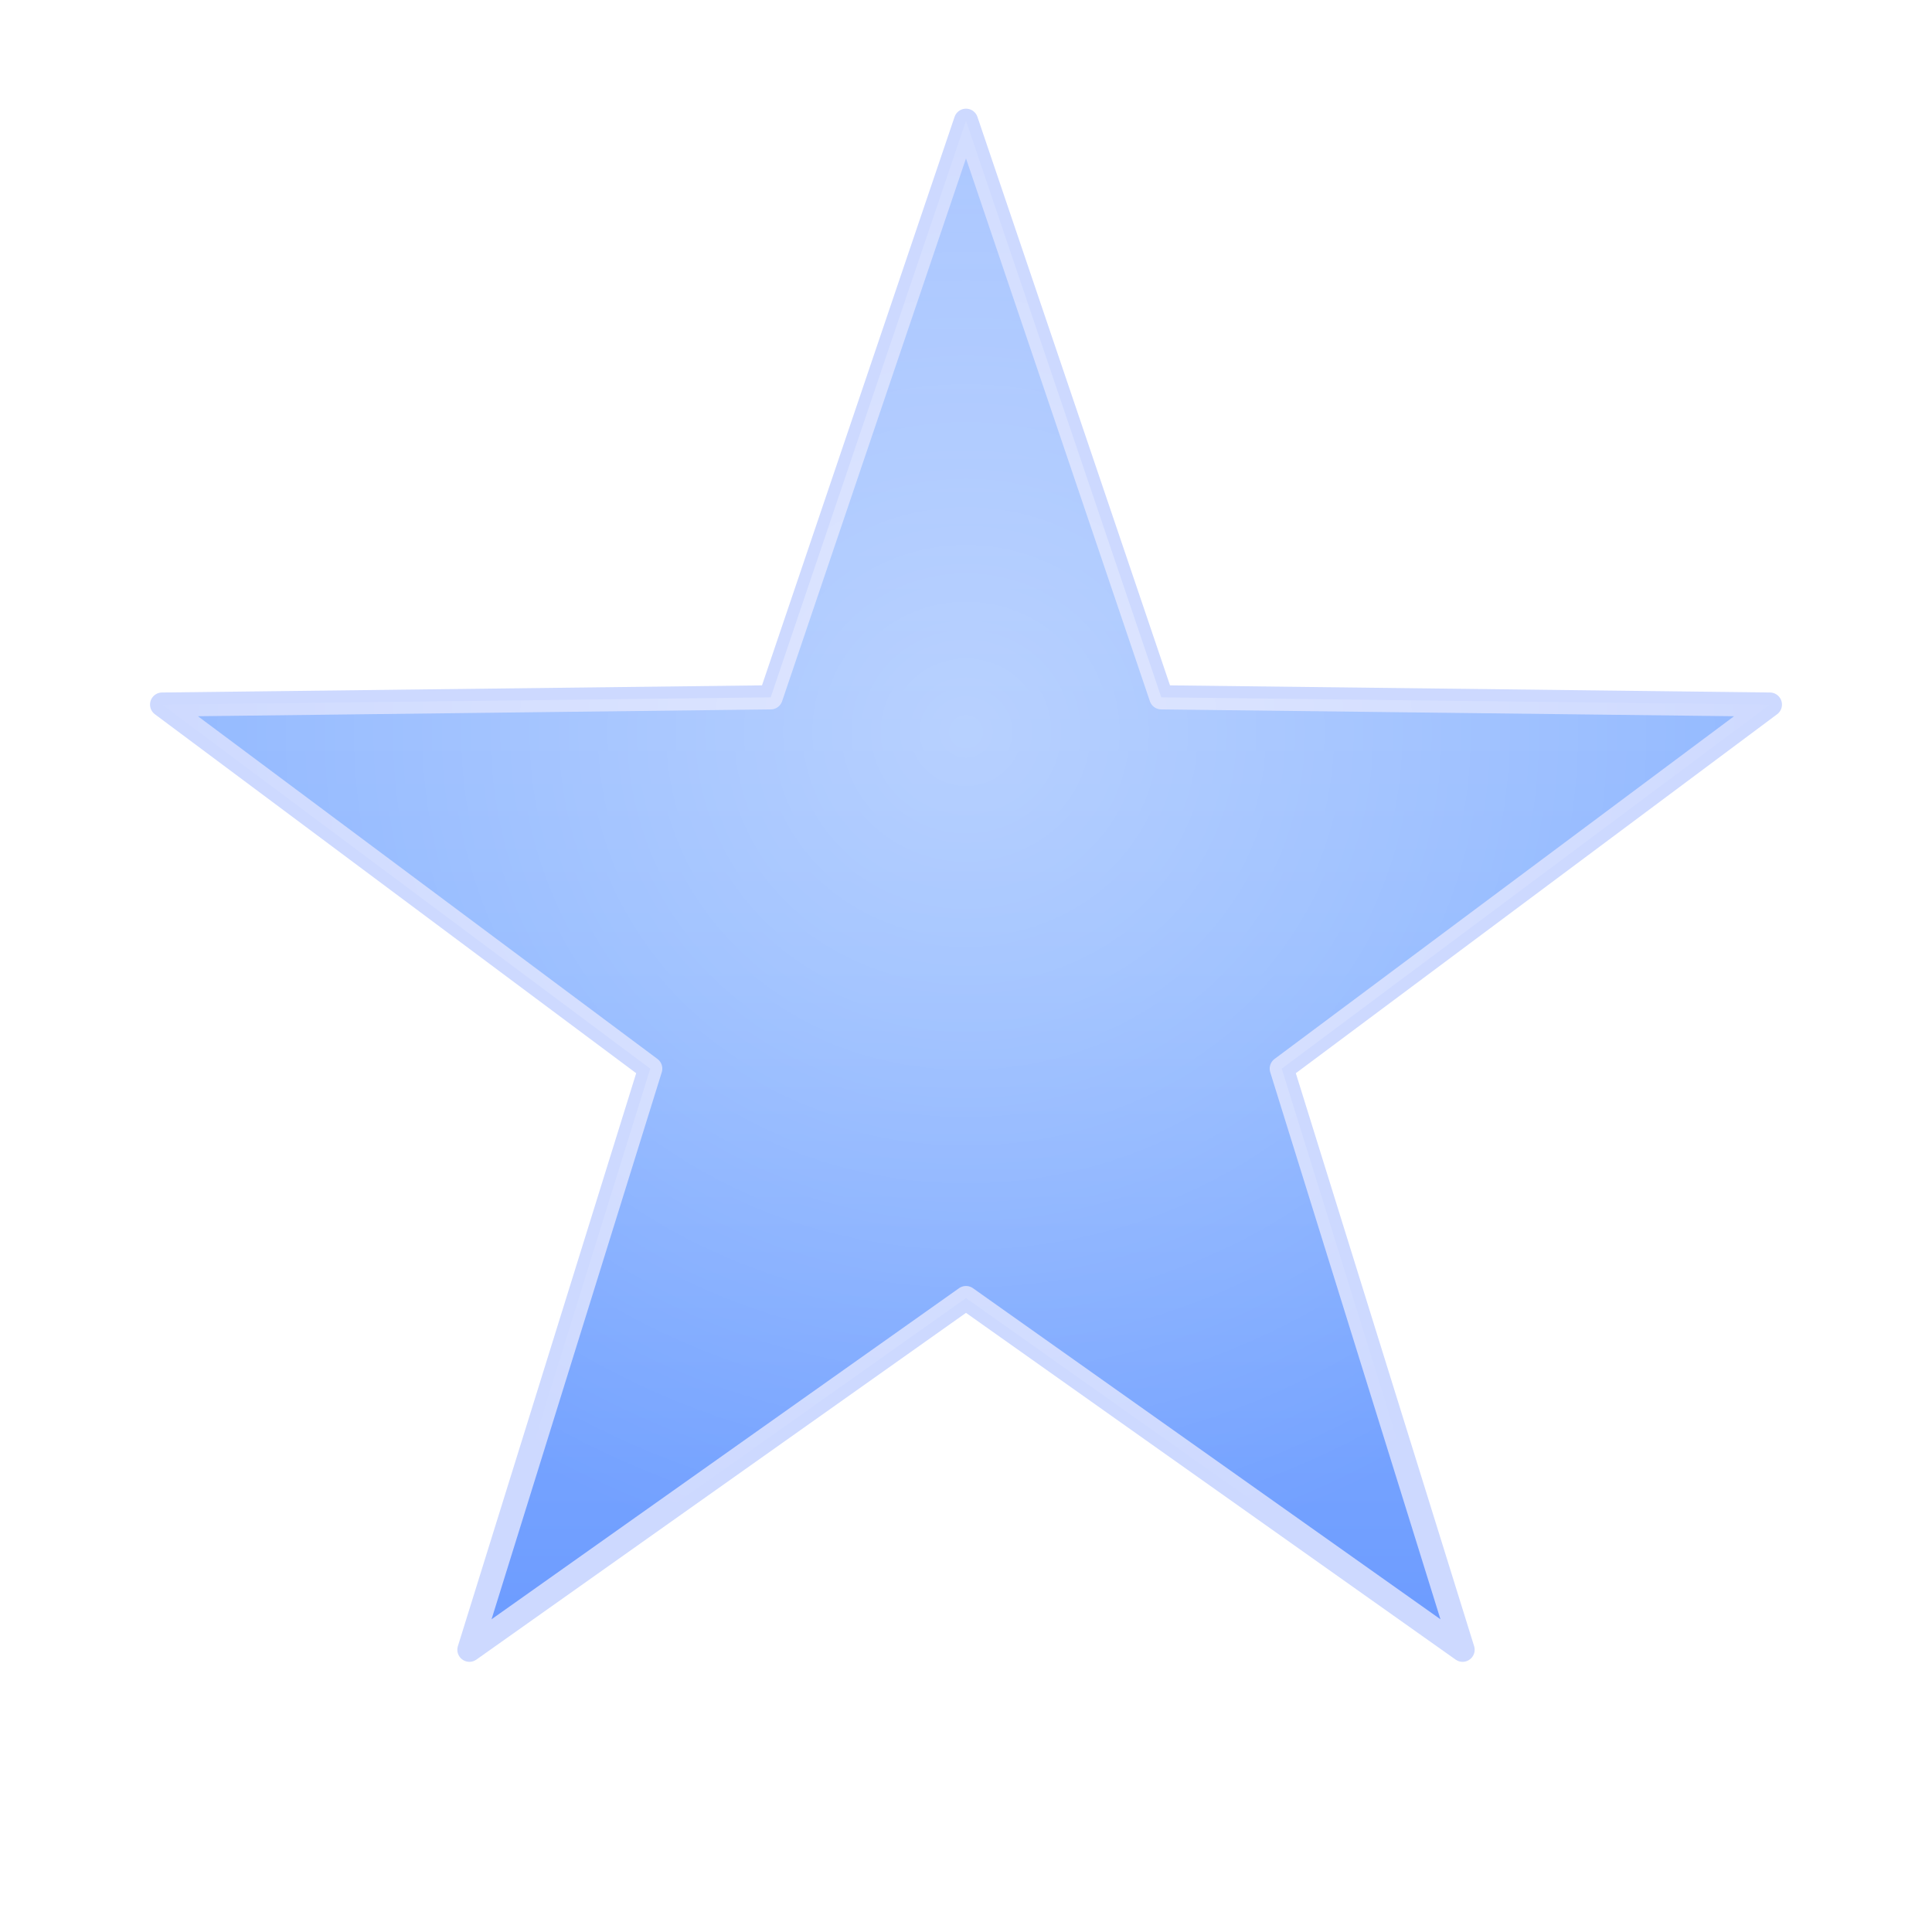
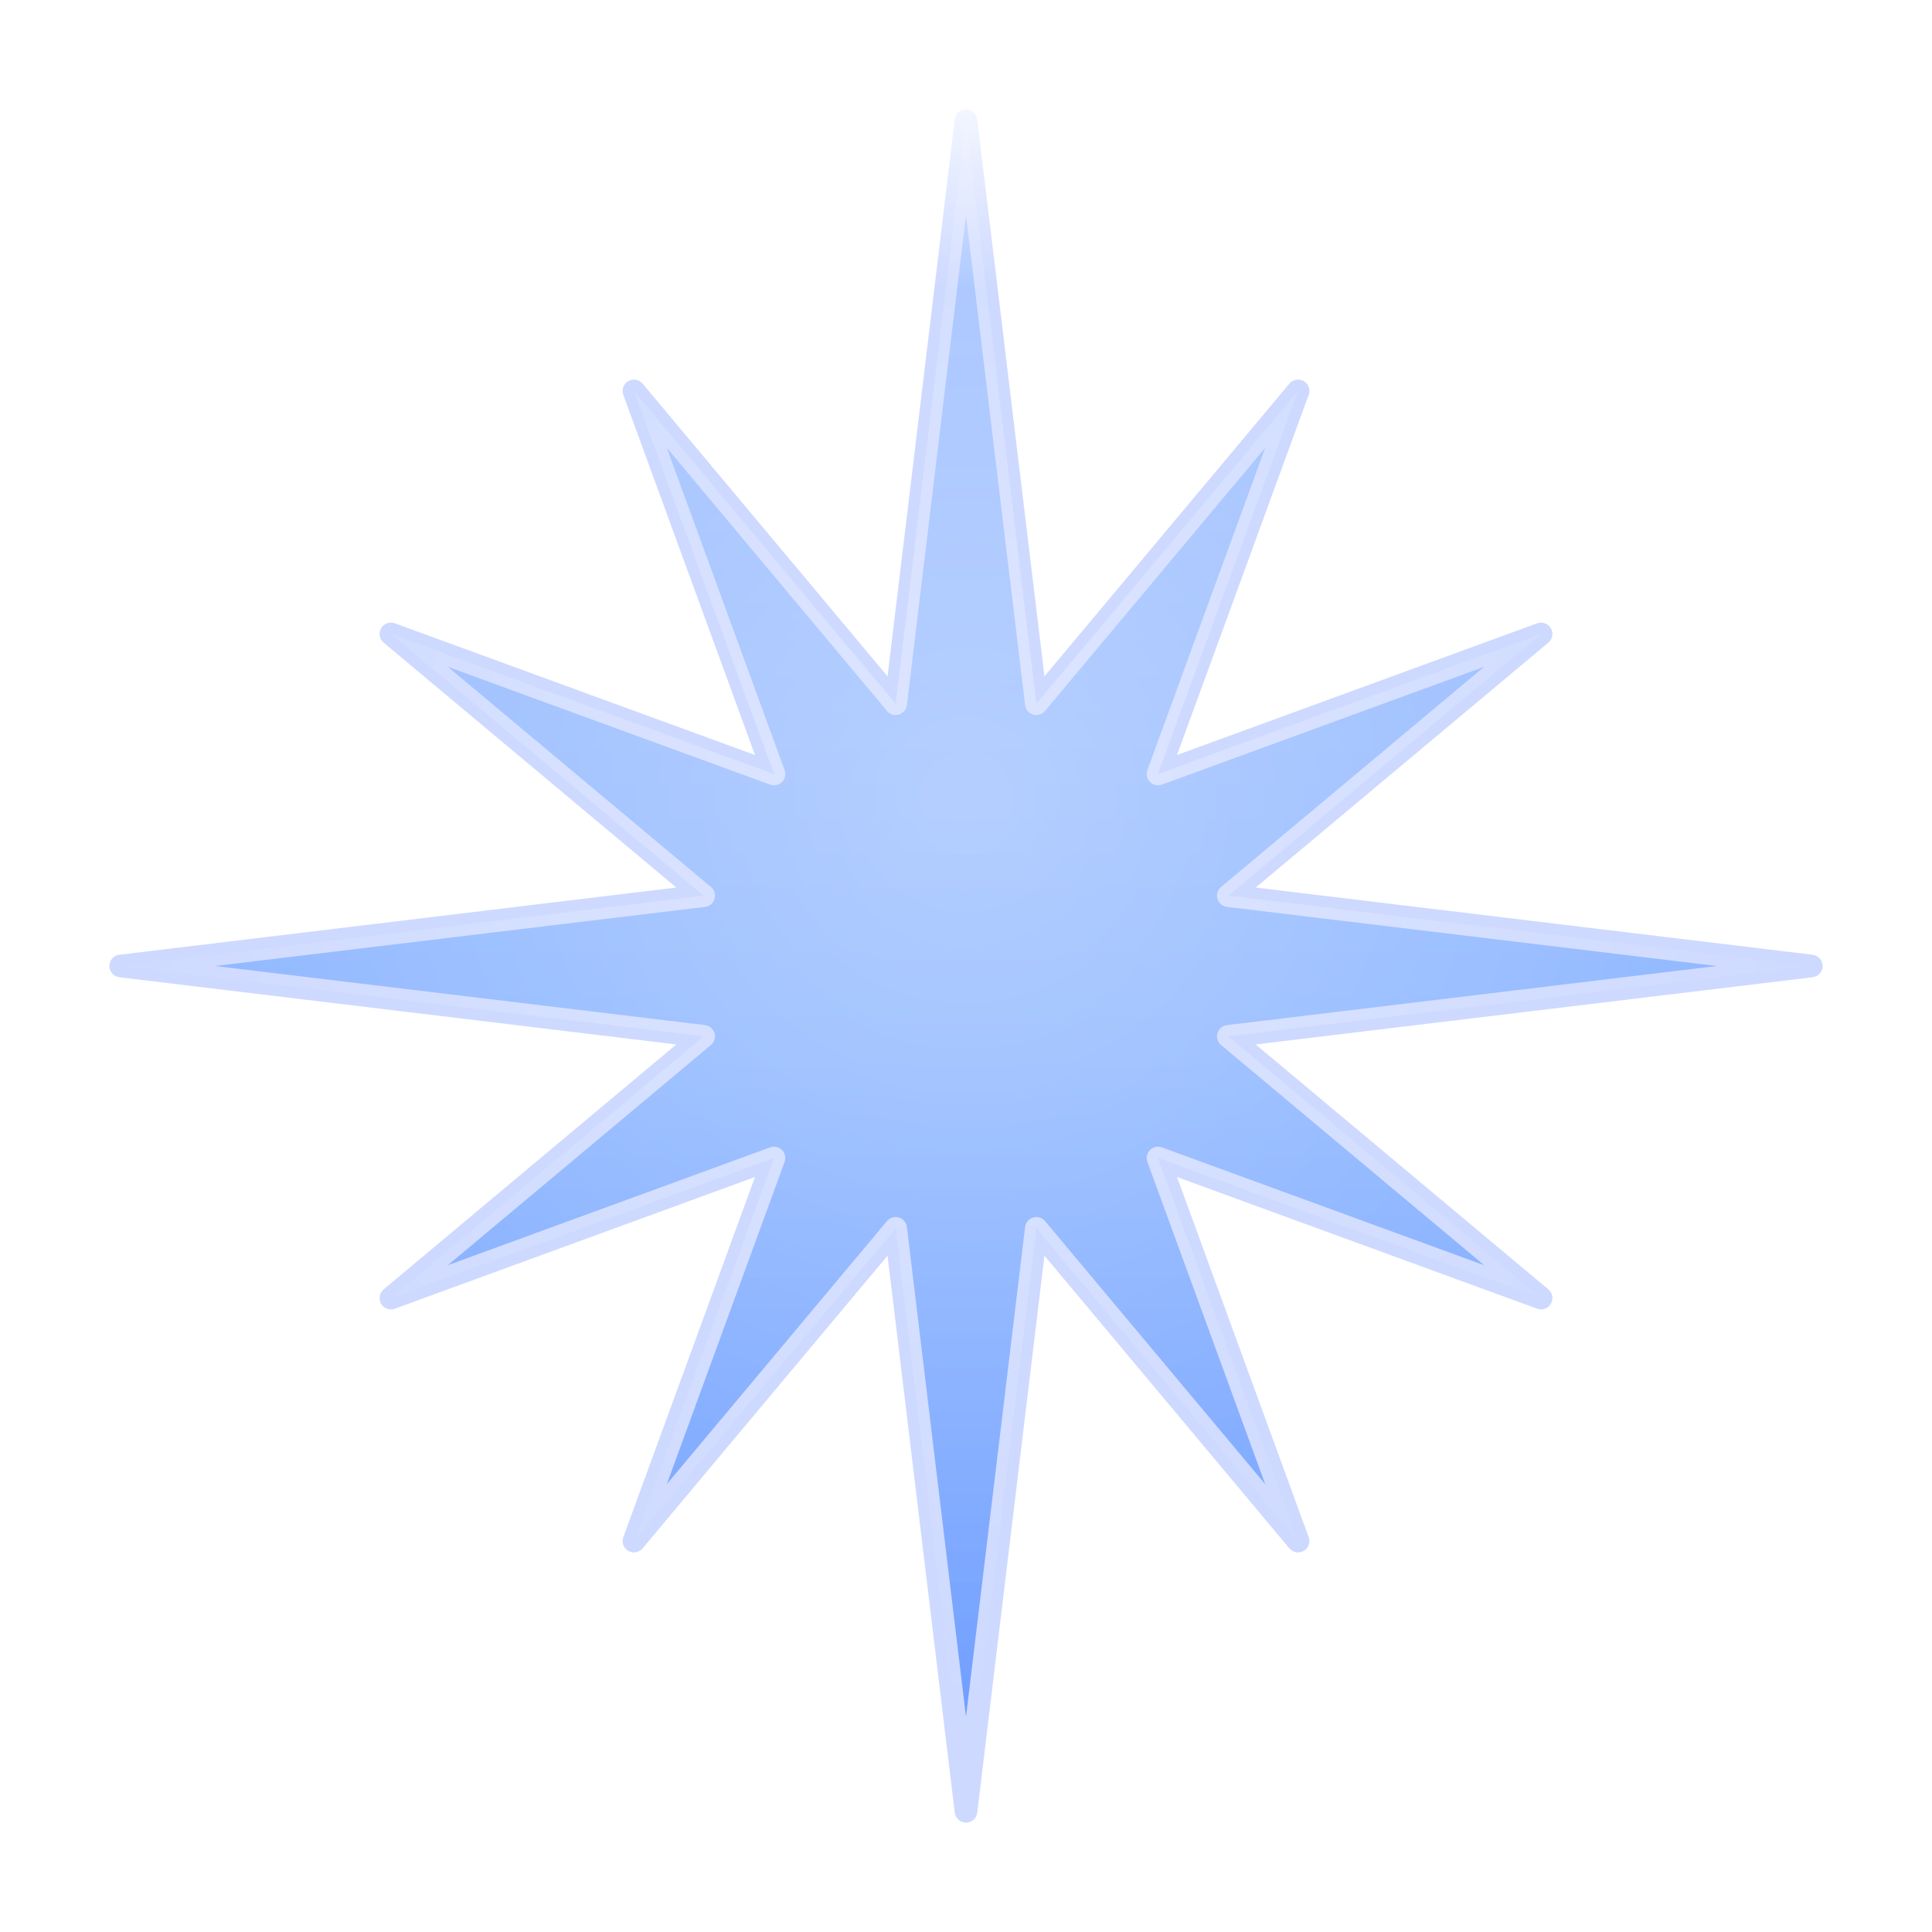
<svg xmlns="http://www.w3.org/2000/svg" viewBox="0 0 64 64" role="img" aria-labelledby="bk-logo-title bk-logo-desc">
  <defs>
-     <linearGradient id="bk-star-grad" x1="0" y1="0" x2="0" y2="1">
+     <linearGradient id="bk-grad" x1="0" y1="0" x2="0" y2="1">
      <stop offset="0%" stop-color="#a4c2ff" />
      <stop offset="55%" stop-color="#8ab4ff" />
      <stop offset="100%" stop-color="#6c9bff" />
    </linearGradient>
-     <radialGradient id="bk-star-glow" cx="50%" cy="40%" r="55%">
-       <stop offset="0%" stop-color="#ffffff" stop-opacity="0.35" />
+     <radialGradient id="bk-glow" cx="50%" cy="40%" r="55%">
+       <stop offset="0%" stop-color="#ffffff" stop-opacity="0.32" />
+       <stop offset="100%" stop-color="#ffffff" stop-opacity="0" />
+     </radialGradient>
+     <radialGradient id="bk-northglow" cx="50%" cy="0%" r="55%">
+       <stop offset="0%" stop-color="#ffffff" stop-opacity="0.85" />
      <stop offset="100%" stop-color="#ffffff" stop-opacity="0" />
    </radialGradient>
    <style>
-       .bk-star { transform-origin: 32px 32px; animation: bk-breathe 4s ease-in-out infinite; }
-       .bk-shine { transform-origin: 32px 32px; animation: bk-shine 4s ease-in-out infinite; }
+       .bk-star  { transform-origin: 32px 32px; animation: bk-breathe 4.8s ease-in-out infinite; }
+       .bk-shine { transform-origin: 32px 32px; animation: bk-shine   4.8s ease-in-out infinite; }
+       .bk-north { transform-origin: 32px 32px; animation: bk-north   6.4s ease-in-out infinite; }
      @keyframes bk-breathe {
        0%, 100% { transform: scale(1); }
-         50%      { transform: scale(1.04); }
+         50%      { transform: scale(1.035); }
      }
      @keyframes bk-shine {
        0%, 100% { opacity: 0.55; }
        50%      { opacity: 0.95; }
      }
+       @keyframes bk-north {
+         0%, 100% { opacity: 0.30; }
+         50%      { opacity: 0.85; }
+       }
      @media (prefers-reduced-motion: reduce) {
-         .bk-star, .bk-shine { animation: none; }
+         .bk-star, .bk-shine, .bk-north { animation: none; }
      }
    </style>
  </defs>
  <g class="bk-star">
-     <polygon points="32,4 38.47,23.1 58.63,23.34 42.46,35.4 48.45,54.65 32,43 15.55,54.65 21.54,35.4 5.37,23.34 25.53,23.1" fill="url(#bk-star-grad)" stroke="#cdd9ff" stroke-width="0.8" stroke-linejoin="round" />
-     <polygon class="bk-shine" points="32,4 38.47,23.1 58.63,23.34 42.46,35.4 48.45,54.65 32,43 15.55,54.65 21.54,35.4 5.37,23.34 25.53,23.1" fill="url(#bk-star-glow)" />
+     <polygon points="32,4 34.33,23.31 43,12.95 38.36,25.64 51.05,21 40.69,29.67 60,32 40.69,34.33 51.05,43 38.36,38.36 43,51.05 34.33,40.69 32,60 29.67,40.69 21,51.05 25.64,38.36 12.95,43 23.31,34.33 4,32 23.31,29.67 12.95,21 25.64,25.64 21,12.95 29.67,23.31" fill="url(#bk-grad)" stroke="#cdd9ff" stroke-width="0.75" stroke-linejoin="round" />
+     <polygon class="bk-shine" points="32,4 34.33,23.31 43,12.95 38.36,25.64 51.05,21 40.69,29.67 60,32 40.69,34.33 51.05,43 38.36,38.36 43,51.05 34.33,40.69 32,60 29.67,40.69 21,51.05 25.64,38.36 12.95,43 23.31,34.33 4,32 23.31,29.67 12.95,21 25.64,25.64 21,12.95 29.67,23.31" fill="url(#bk-glow)" />
+     <circle class="bk-north" cx="32" cy="9" r="6" fill="url(#bk-northglow)" />
  </g>
</svg>
